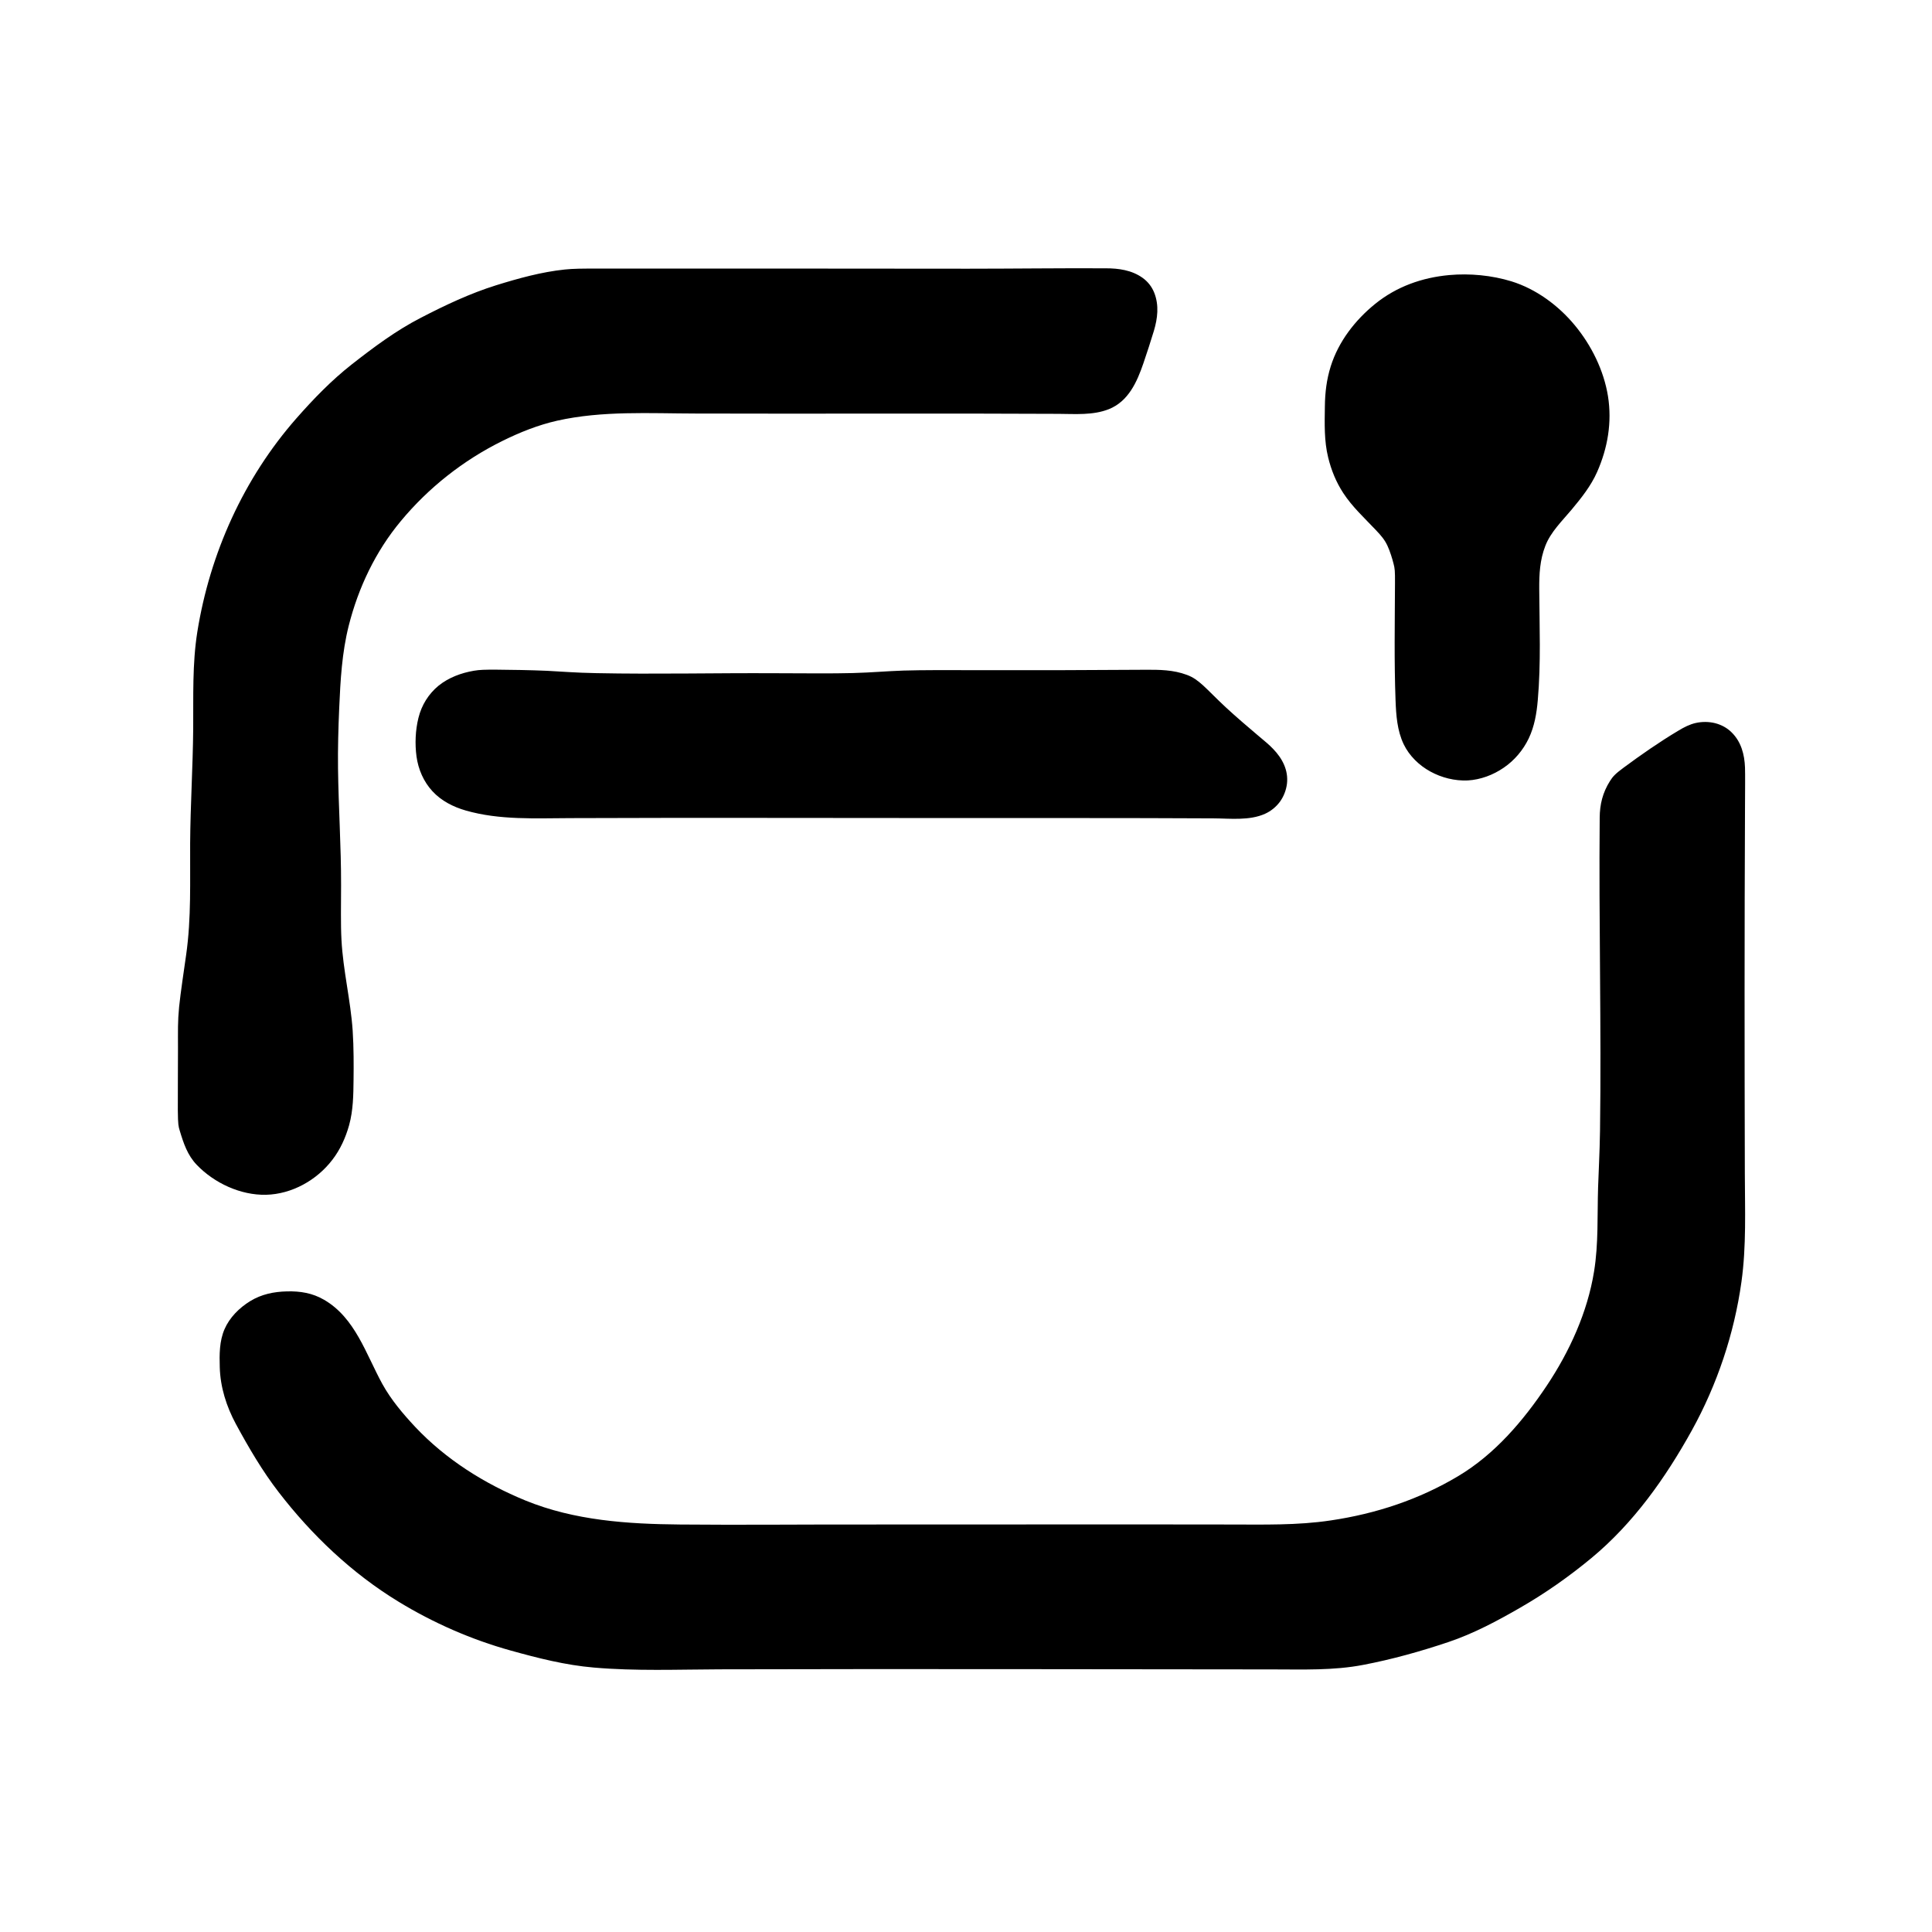
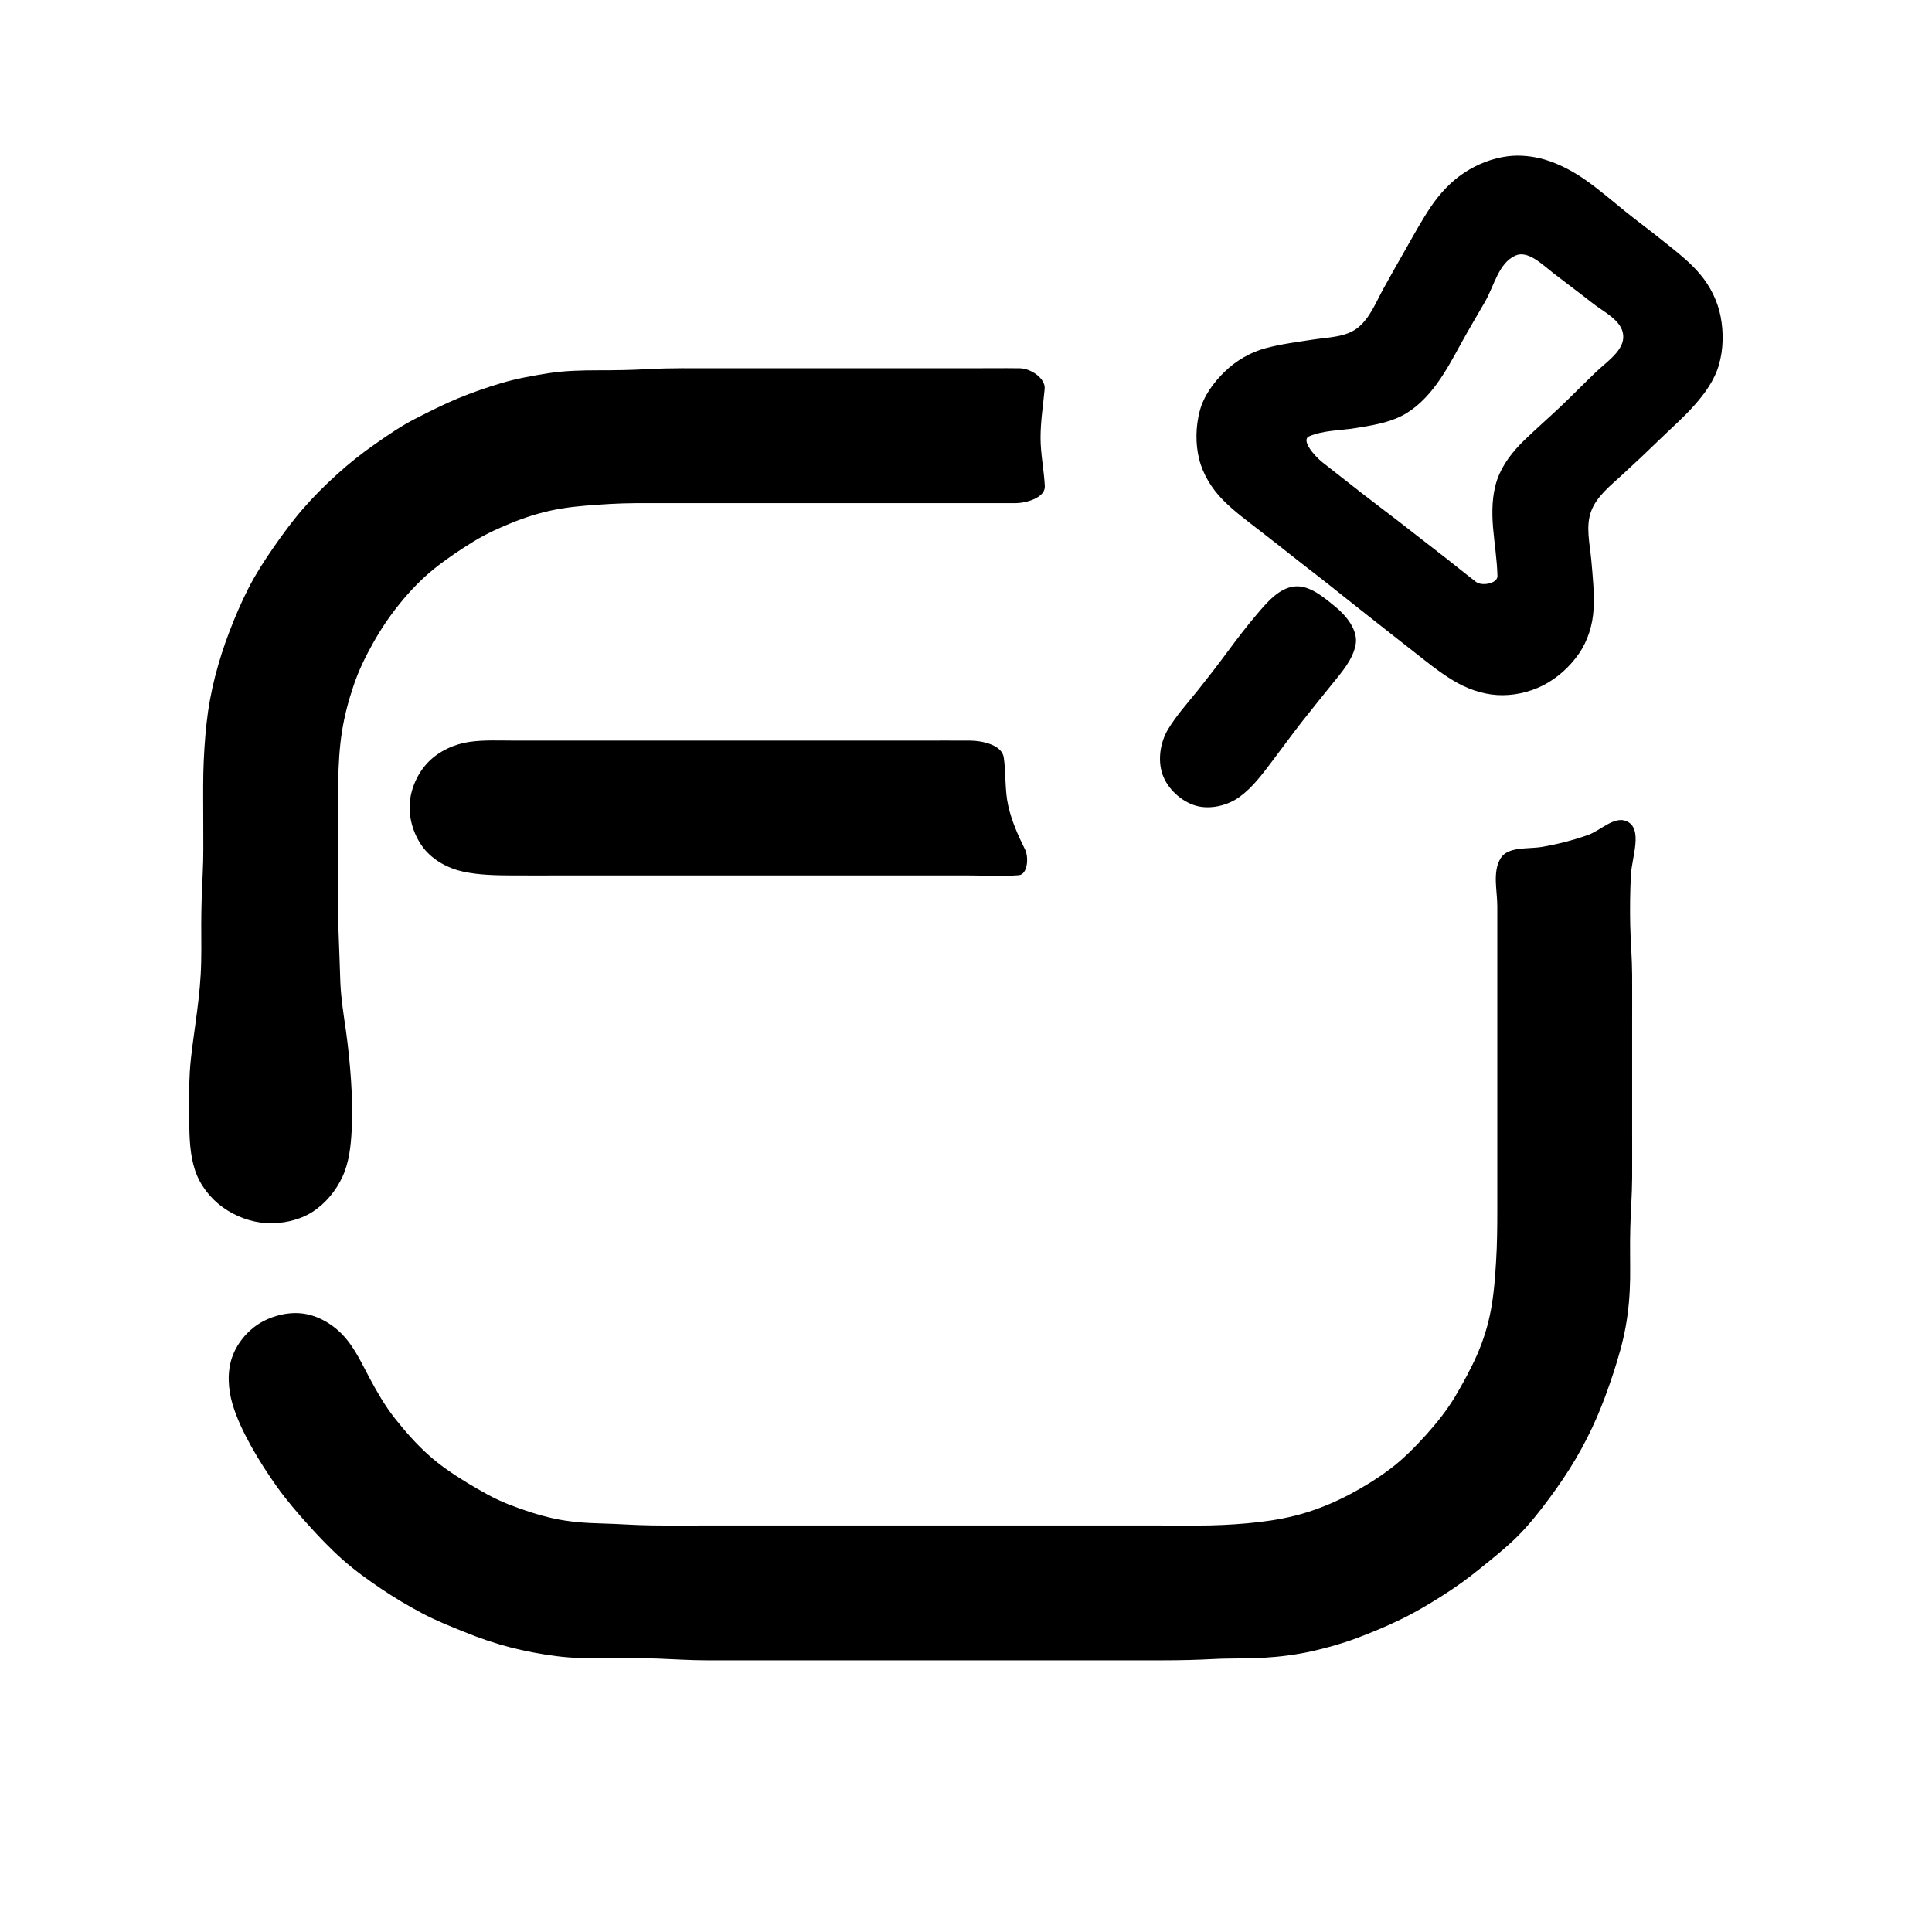
<svg xmlns="http://www.w3.org/2000/svg" width="24" height="24" viewBox="0 0 24 24" fill="none">
-   <path fill="currentColor" fill-rule="evenodd" d="M21.066 8.981C20.990 8.998 20.923 9.032 20.847 9.078C20.614 9.217 20.387 9.375 20.168 9.537C20.068 9.611 20.035 9.645 19.998 9.705C19.909 9.847 19.873 9.992 19.872 10.159C19.860 11.455 19.894 12.752 19.876 14.048C19.871 14.347 19.859 14.527 19.852 14.751C19.841 15.098 19.858 15.451 19.802 15.795C19.720 16.302 19.498 16.788 19.214 17.214C18.923 17.649 18.569 18.066 18.114 18.337C17.627 18.628 17.093 18.804 16.533 18.887C16.116 18.950 15.693 18.938 15.272 18.938C13.744 18.935 12.216 18.939 10.688 18.938C9.942 18.937 9.195 18.945 8.448 18.938C7.796 18.932 7.138 18.889 6.528 18.640C6.016 18.430 5.539 18.130 5.158 17.726C5.005 17.562 4.859 17.390 4.750 17.193C4.546 16.822 4.413 16.370 4.025 16.146C3.881 16.062 3.729 16.038 3.565 16.042C3.401 16.046 3.249 16.077 3.108 16.163C2.973 16.246 2.852 16.366 2.789 16.512C2.725 16.660 2.725 16.826 2.730 16.984C2.737 17.234 2.813 17.472 2.931 17.691C3.089 17.982 3.258 18.272 3.461 18.535C3.873 19.070 4.373 19.545 4.951 19.897C5.384 20.161 5.854 20.367 6.342 20.503C6.683 20.598 7.024 20.685 7.377 20.715C7.895 20.760 8.418 20.739 8.937 20.737C11.229 20.731 13.521 20.736 15.813 20.738C16.186 20.738 16.565 20.753 16.933 20.682C17.291 20.614 17.648 20.514 17.993 20.398C18.305 20.293 18.601 20.135 18.885 19.971C19.198 19.791 19.492 19.584 19.770 19.354C20.292 18.921 20.689 18.360 21.016 17.770C21.331 17.200 21.543 16.569 21.633 15.923C21.695 15.479 21.676 15.027 21.675 14.580C21.671 13.071 21.670 11.561 21.677 10.052C21.678 9.775 21.680 9.636 21.677 9.534C21.671 9.373 21.630 9.215 21.511 9.098C21.454 9.041 21.382 9.003 21.304 8.983C21.226 8.964 21.142 8.964 21.066 8.981ZM5.888 8.332C5.730 8.359 5.575 8.416 5.449 8.517C5.323 8.620 5.237 8.760 5.198 8.918C5.160 9.071 5.153 9.241 5.174 9.397C5.196 9.557 5.262 9.710 5.372 9.829C5.483 9.949 5.629 10.023 5.784 10.068C6.207 10.190 6.654 10.164 7.089 10.163C8.625 10.157 10.160 10.162 11.696 10.162C12.822 10.163 13.948 10.160 15.074 10.166C15.279 10.167 15.521 10.197 15.715 10.109C15.788 10.076 15.852 10.024 15.900 9.959C15.947 9.894 15.977 9.816 15.987 9.737C16.007 9.568 15.930 9.422 15.816 9.304C15.765 9.250 15.716 9.211 15.614 9.125C15.511 9.038 15.355 8.905 15.232 8.791C15.109 8.677 15.019 8.582 14.947 8.516C14.874 8.450 14.820 8.412 14.745 8.384C14.575 8.320 14.402 8.319 14.223 8.320C13.525 8.325 12.828 8.327 12.130 8.325C11.770 8.324 11.456 8.323 11.224 8.330C10.993 8.338 10.843 8.354 10.593 8.361C10.342 8.368 9.991 8.364 9.621 8.363C8.884 8.359 8.145 8.377 7.408 8.362C7.139 8.357 6.996 8.343 6.796 8.333C6.595 8.324 6.337 8.320 6.178 8.319C6.019 8.318 5.960 8.320 5.888 8.332ZM18.003 3.417C17.665 3.448 17.349 3.560 17.084 3.774C16.834 3.976 16.628 4.242 16.531 4.550C16.479 4.716 16.460 4.877 16.458 5.050C16.455 5.261 16.448 5.477 16.499 5.683C16.538 5.842 16.597 5.987 16.686 6.124C16.798 6.296 16.950 6.435 17.090 6.583C17.162 6.659 17.200 6.705 17.234 6.776C17.267 6.846 17.296 6.942 17.311 7.002C17.327 7.063 17.330 7.090 17.329 7.248C17.327 7.732 17.318 8.216 17.336 8.700C17.343 8.884 17.356 9.076 17.437 9.245C17.506 9.389 17.629 9.508 17.768 9.584C17.908 9.661 18.072 9.702 18.232 9.695C18.392 9.686 18.549 9.627 18.681 9.536C18.814 9.445 18.920 9.319 18.990 9.174C19.062 9.022 19.089 8.861 19.103 8.696C19.143 8.239 19.124 7.778 19.121 7.320C19.120 7.133 19.128 6.957 19.197 6.780C19.264 6.607 19.406 6.471 19.523 6.331C19.644 6.186 19.763 6.037 19.840 5.863C19.972 5.564 20.026 5.246 19.975 4.922C19.923 4.601 19.770 4.291 19.563 4.041C19.360 3.795 19.082 3.590 18.776 3.495C18.531 3.420 18.259 3.394 18.003 3.417ZM7.016 3.348C6.727 3.378 6.439 3.458 6.162 3.544C5.839 3.645 5.530 3.791 5.229 3.947C4.921 4.105 4.640 4.315 4.368 4.528C4.116 4.726 3.893 4.957 3.681 5.198C3.027 5.943 2.607 6.875 2.451 7.851C2.388 8.249 2.403 8.650 2.400 9.052C2.396 9.527 2.365 10.002 2.362 10.478C2.359 10.941 2.378 11.404 2.312 11.864C2.285 12.056 2.244 12.323 2.225 12.508C2.207 12.694 2.211 12.798 2.211 13.027C2.211 13.256 2.208 13.610 2.209 13.794C2.211 13.978 2.217 13.992 2.233 14.046C2.280 14.202 2.329 14.351 2.445 14.471C2.662 14.697 2.989 14.849 3.305 14.842C3.627 14.834 3.936 14.660 4.129 14.407C4.227 14.280 4.294 14.131 4.337 13.977C4.388 13.791 4.390 13.601 4.392 13.409C4.394 13.247 4.395 13.011 4.381 12.802C4.355 12.424 4.262 12.055 4.242 11.677C4.231 11.475 4.237 11.247 4.237 10.996C4.238 10.512 4.205 10.029 4.199 9.545C4.196 9.307 4.203 9.036 4.214 8.791C4.229 8.448 4.248 8.106 4.332 7.773C4.452 7.298 4.666 6.849 4.980 6.472C5.324 6.058 5.755 5.718 6.238 5.479C6.456 5.371 6.683 5.280 6.921 5.226C7.483 5.100 8.069 5.136 8.641 5.137C10.144 5.142 11.646 5.133 13.149 5.141C13.356 5.142 13.577 5.161 13.774 5.083C14.018 4.986 14.125 4.743 14.204 4.512C14.244 4.396 14.300 4.223 14.334 4.110C14.380 3.955 14.400 3.794 14.339 3.638C14.309 3.562 14.259 3.498 14.193 3.451C14.058 3.355 13.896 3.333 13.736 3.333C13.165 3.330 12.594 3.338 12.024 3.338C10.509 3.337 8.995 3.335 7.480 3.336C7.218 3.336 7.123 3.337 7.016 3.348Z" />
+   <path fill="currentColor" fill-rule="evenodd" d="M20.211 10.204 C20.055 10.130 19.886 10.317 19.723 10.374 C19.538 10.439 19.346 10.488 19.153 10.521 C18.977 10.550 18.727 10.512 18.638 10.667 C18.539 10.839 18.600 11.062 18.600 11.260 C18.600 11.470 18.600 11.680 18.600 11.890 C18.600 12.101 18.600 12.311 18.600 12.521 C18.600 12.731 18.600 12.941 18.600 13.151 C18.600 13.361 18.600 13.571 18.600 13.782 C18.600 13.992 18.600 14.202 18.600 14.412 C18.600 14.622 18.600 14.832 18.600 15.042 C18.600 15.250 18.598 15.459 18.585 15.667 C18.573 15.869 18.558 16.071 18.521 16.270 C18.486 16.462 18.427 16.651 18.349 16.829 C18.270 17.008 18.176 17.179 18.077 17.347 C17.974 17.520 17.847 17.678 17.713 17.827 C17.575 17.979 17.429 18.128 17.264 18.251 C17.107 18.369 16.938 18.473 16.764 18.565 C16.592 18.655 16.412 18.732 16.227 18.789 C16.038 18.848 15.842 18.884 15.645 18.907 C15.442 18.931 15.237 18.944 15.032 18.949 C14.822 18.953 14.612 18.950 14.402 18.950 C14.192 18.950 13.982 18.950 13.772 18.950 C13.562 18.950 13.351 18.950 13.141 18.950 C12.931 18.950 12.721 18.950 12.511 18.950 C12.301 18.950 12.091 18.950 11.881 18.950 C11.671 18.950 11.460 18.950 11.250 18.950 C11.040 18.950 10.830 18.950 10.620 18.950 C10.410 18.950 10.200 18.950 9.990 18.950 C9.779 18.950 9.569 18.950 9.359 18.950 C9.149 18.950 8.939 18.950 8.729 18.950 C8.519 18.950 8.309 18.952 8.099 18.949 C7.892 18.947 7.685 18.930 7.478 18.925 C7.276 18.920 7.072 18.906 6.874 18.862 C6.684 18.820 6.498 18.758 6.316 18.687 C6.135 18.616 5.965 18.517 5.798 18.416 C5.629 18.313 5.462 18.201 5.316 18.068 C5.165 17.932 5.030 17.777 4.904 17.618 C4.782 17.463 4.683 17.291 4.590 17.117 C4.498 16.945 4.415 16.763 4.287 16.615 C4.161 16.470 3.981 16.355 3.792 16.322 C3.604 16.289 3.394 16.338 3.230 16.436 C3.074 16.530 2.944 16.687 2.884 16.858 C2.820 17.041 2.833 17.253 2.887 17.438 C2.942 17.625 3.029 17.801 3.123 17.971 C3.219 18.143 3.327 18.309 3.441 18.470 C3.559 18.635 3.691 18.789 3.827 18.940 C3.963 19.091 4.104 19.239 4.256 19.374 C4.406 19.507 4.570 19.625 4.736 19.737 C4.899 19.847 5.068 19.947 5.241 20.039 C5.413 20.131 5.594 20.202 5.774 20.275 C5.954 20.348 6.139 20.412 6.327 20.461 C6.519 20.511 6.715 20.548 6.911 20.573 C7.116 20.600 7.324 20.600 7.530 20.600 C7.740 20.600 7.950 20.596 8.159 20.603 C8.367 20.611 8.574 20.625 8.781 20.625 C8.991 20.625 9.201 20.625 9.411 20.625 C9.621 20.625 9.831 20.625 10.042 20.625 C10.252 20.625 10.462 20.625 10.672 20.625 C10.882 20.625 11.092 20.625 11.302 20.625 C11.512 20.625 11.723 20.625 11.933 20.625 C12.143 20.625 12.353 20.625 12.563 20.625 C12.773 20.625 12.983 20.625 13.193 20.625 C13.403 20.625 13.614 20.625 13.824 20.625 C14.034 20.625 14.244 20.625 14.454 20.625 C14.662 20.625 14.870 20.620 15.078 20.609 C15.285 20.598 15.494 20.606 15.702 20.593 C15.902 20.581 16.102 20.556 16.298 20.512 C16.489 20.469 16.678 20.416 16.860 20.347 C17.042 20.278 17.222 20.204 17.396 20.119 C17.573 20.034 17.741 19.934 17.907 19.829 C18.075 19.723 18.238 19.607 18.392 19.480 C18.550 19.352 18.710 19.226 18.854 19.082 C18.997 18.939 19.123 18.779 19.243 18.617 C19.361 18.458 19.473 18.294 19.573 18.124 C19.672 17.956 19.761 17.782 19.838 17.603 C19.915 17.425 19.981 17.241 20.042 17.057 C20.102 16.871 20.158 16.682 20.193 16.489 C20.230 16.289 20.247 16.085 20.250 15.882 C20.252 15.672 20.246 15.462 20.252 15.253 C20.257 15.046 20.274 14.839 20.275 14.632 C20.276 14.422 20.275 14.212 20.275 14.002 C20.275 13.791 20.275 13.581 20.275 13.371 C20.275 13.161 20.275 12.951 20.275 12.741 C20.275 12.531 20.276 12.321 20.275 12.111 C20.274 11.903 20.256 11.697 20.251 11.490 C20.247 11.281 20.249 11.073 20.260 10.864 C20.273 10.644 20.411 10.298 20.211 10.204 Z M5.832 9.216 C5.643 9.243 5.452 9.331 5.319 9.468 C5.187 9.604 5.100 9.800 5.089 9.990 C5.079 10.181 5.145 10.386 5.263 10.537 C5.381 10.688 5.570 10.789 5.758 10.829 C5.957 10.871 6.164 10.874 6.368 10.875 C6.577 10.876 6.787 10.875 6.997 10.875 C7.207 10.875 7.417 10.875 7.626 10.875 C7.836 10.875 8.046 10.875 8.256 10.875 C8.465 10.875 8.675 10.875 8.885 10.875 C9.095 10.875 9.304 10.875 9.514 10.875 C9.724 10.875 9.934 10.875 10.143 10.875 C10.353 10.875 10.563 10.875 10.773 10.875 C10.983 10.875 11.192 10.875 11.402 10.875 C11.612 10.875 11.822 10.875 12.031 10.875 C12.240 10.875 12.448 10.889 12.656 10.872 C12.765 10.863 12.782 10.652 12.734 10.554 C12.648 10.380 12.567 10.200 12.525 10.011 C12.480 9.814 12.498 9.608 12.469 9.409 C12.446 9.254 12.205 9.201 12.048 9.200 C11.838 9.199 11.629 9.200 11.419 9.200 C11.209 9.200 10.999 9.200 10.790 9.200 C10.580 9.200 10.370 9.200 10.160 9.200 C9.950 9.200 9.741 9.200 9.531 9.200 C9.321 9.200 9.111 9.200 8.902 9.200 C8.692 9.200 8.482 9.200 8.272 9.200 C8.063 9.200 7.853 9.200 7.643 9.200 C7.433 9.200 7.223 9.200 7.014 9.200 C6.804 9.200 6.594 9.200 6.384 9.200 C6.200 9.200 6.014 9.190 5.832 9.216 Z M16.080 7.285 C15.889 7.305 15.740 7.482 15.615 7.629 C15.485 7.781 15.363 7.942 15.244 8.103 C15.125 8.264 15.002 8.423 14.877 8.579 C14.752 8.735 14.616 8.885 14.512 9.056 C14.413 9.218 14.379 9.441 14.441 9.620 C14.503 9.798 14.672 9.954 14.852 10.008 C15.030 10.060 15.249 10.009 15.399 9.899 C15.561 9.781 15.684 9.614 15.805 9.454 C15.926 9.295 16.043 9.133 16.166 8.975 C16.290 8.817 16.417 8.661 16.543 8.504 C16.665 8.353 16.808 8.194 16.841 8.003 C16.871 7.827 16.723 7.646 16.585 7.534 C16.439 7.416 16.267 7.266 16.080 7.285 Z M8.054 4.585 C7.847 4.597 7.638 4.600 7.430 4.600 C7.225 4.600 7.018 4.605 6.815 4.636 C6.620 4.667 6.425 4.701 6.235 4.757 C6.049 4.812 5.865 4.876 5.686 4.950 C5.506 5.025 5.333 5.113 5.160 5.201 C4.984 5.291 4.821 5.403 4.660 5.516 C4.494 5.631 4.336 5.757 4.186 5.893 C4.035 6.030 3.890 6.174 3.757 6.328 C3.626 6.480 3.507 6.643 3.393 6.807 C3.281 6.969 3.174 7.135 3.085 7.310 C2.997 7.483 2.920 7.662 2.851 7.843 C2.781 8.024 2.722 8.211 2.673 8.399 C2.624 8.591 2.587 8.788 2.566 8.985 C2.544 9.189 2.531 9.394 2.526 9.598 C2.522 9.808 2.525 10.018 2.525 10.228 C2.525 10.437 2.529 10.646 2.518 10.855 C2.508 11.062 2.500 11.270 2.500 11.477 C2.500 11.687 2.505 11.896 2.493 12.105 C2.482 12.307 2.456 12.508 2.429 12.708 C2.402 12.908 2.371 13.108 2.358 13.309 C2.345 13.517 2.348 13.726 2.350 13.935 C2.353 14.137 2.359 14.344 2.422 14.535 C2.482 14.718 2.611 14.885 2.767 14.997 C2.924 15.110 3.120 15.184 3.314 15.194 C3.508 15.204 3.717 15.159 3.881 15.055 C4.043 14.951 4.175 14.791 4.255 14.616 C4.338 14.437 4.359 14.231 4.369 14.034 C4.380 13.827 4.374 13.619 4.360 13.412 C4.346 13.210 4.326 13.009 4.298 12.808 C4.269 12.608 4.237 12.408 4.228 12.207 C4.220 12.000 4.215 11.793 4.206 11.586 C4.196 11.377 4.200 11.168 4.200 10.959 C4.200 10.749 4.200 10.539 4.200 10.329 C4.200 10.119 4.197 9.909 4.201 9.699 C4.206 9.495 4.216 9.290 4.248 9.089 C4.278 8.895 4.329 8.704 4.392 8.518 C4.453 8.334 4.539 8.158 4.634 7.989 C4.731 7.816 4.842 7.650 4.967 7.497 C5.095 7.339 5.237 7.191 5.395 7.064 C5.550 6.940 5.716 6.829 5.885 6.725 C6.051 6.624 6.230 6.544 6.411 6.473 C6.593 6.403 6.783 6.348 6.976 6.317 C7.176 6.284 7.380 6.273 7.582 6.260 C7.791 6.248 7.999 6.250 8.208 6.250 C8.418 6.250 8.628 6.250 8.838 6.250 C9.048 6.250 9.258 6.250 9.468 6.250 C9.678 6.250 9.888 6.250 10.098 6.250 C10.308 6.250 10.518 6.250 10.728 6.250 C10.938 6.250 11.148 6.250 11.358 6.250 C11.568 6.250 11.778 6.250 11.988 6.250 C12.198 6.250 12.408 6.251 12.618 6.250 C12.757 6.249 12.986 6.179 12.979 6.040 C12.969 5.839 12.926 5.640 12.926 5.438 C12.926 5.236 12.958 5.034 12.977 4.832 C12.990 4.699 12.803 4.577 12.670 4.575 C12.460 4.572 12.250 4.575 12.040 4.575 C11.830 4.575 11.620 4.575 11.410 4.575 C11.200 4.575 10.990 4.575 10.780 4.575 C10.570 4.575 10.360 4.575 10.150 4.575 C9.940 4.575 9.730 4.575 9.520 4.575 C9.310 4.575 9.100 4.575 8.890 4.575 C8.611 4.575 8.332 4.570 8.054 4.585 Z M18.731 1.941 C18.539 1.965 18.348 2.040 18.186 2.148 C18.022 2.257 17.882 2.408 17.772 2.572 C17.663 2.735 17.568 2.908 17.471 3.079 C17.374 3.249 17.277 3.419 17.183 3.590 C17.091 3.758 17.018 3.950 16.869 4.070 C16.720 4.190 16.503 4.189 16.314 4.218 C16.118 4.248 15.919 4.273 15.727 4.324 C15.538 4.374 15.357 4.478 15.217 4.614 C15.076 4.750 14.950 4.921 14.902 5.112 C14.853 5.302 14.849 5.511 14.896 5.702 C14.943 5.892 15.053 6.070 15.190 6.209 C15.333 6.354 15.498 6.474 15.658 6.598 C15.818 6.721 15.976 6.847 16.135 6.972 C16.293 7.096 16.454 7.218 16.611 7.345 C16.768 7.472 16.928 7.595 17.086 7.721 C17.244 7.847 17.403 7.970 17.562 8.095 C17.719 8.219 17.875 8.346 18.046 8.450 C18.211 8.551 18.404 8.622 18.598 8.634 C18.792 8.646 18.995 8.602 19.169 8.514 C19.345 8.424 19.500 8.284 19.613 8.121 C19.724 7.961 19.786 7.761 19.796 7.566 C19.807 7.361 19.785 7.155 19.767 6.951 C19.749 6.752 19.696 6.540 19.765 6.353 C19.833 6.166 20.006 6.033 20.152 5.898 C20.306 5.757 20.457 5.615 20.606 5.470 C20.753 5.326 20.911 5.190 21.047 5.036 C21.178 4.889 21.299 4.721 21.353 4.532 C21.409 4.339 21.412 4.128 21.374 3.931 C21.337 3.740 21.245 3.555 21.119 3.406 C20.988 3.250 20.823 3.125 20.664 2.997 C20.508 2.870 20.344 2.751 20.188 2.625 C20.031 2.497 19.877 2.365 19.713 2.248 C19.554 2.135 19.378 2.039 19.192 1.983 C19.044 1.940 18.884 1.922 18.731 1.941 Z M18.822 3.176 C18.980 3.103 19.160 3.288 19.298 3.394 C19.457 3.517 19.619 3.637 19.777 3.761 C19.922 3.877 20.147 3.977 20.164 4.163 C20.181 4.351 19.964 4.489 19.827 4.620 C19.679 4.762 19.536 4.908 19.388 5.049 C19.238 5.191 19.082 5.327 18.933 5.471 C18.791 5.609 18.662 5.773 18.598 5.960 C18.534 6.148 18.531 6.355 18.547 6.552 C18.564 6.753 18.597 6.954 18.602 7.156 C18.604 7.248 18.409 7.285 18.336 7.229 C18.176 7.106 18.021 6.977 17.861 6.855 C17.701 6.732 17.543 6.607 17.384 6.484 C17.225 6.361 17.064 6.241 16.905 6.117 C16.747 5.993 16.588 5.868 16.429 5.744 C16.334 5.669 16.153 5.466 16.265 5.419 C16.445 5.344 16.648 5.349 16.840 5.318 C17.034 5.286 17.234 5.256 17.409 5.168 C17.587 5.078 17.735 4.926 17.852 4.764 C17.967 4.605 18.060 4.431 18.154 4.259 C18.249 4.087 18.349 3.919 18.447 3.749 C18.561 3.552 18.614 3.272 18.822 3.176 Z" />
</svg>
